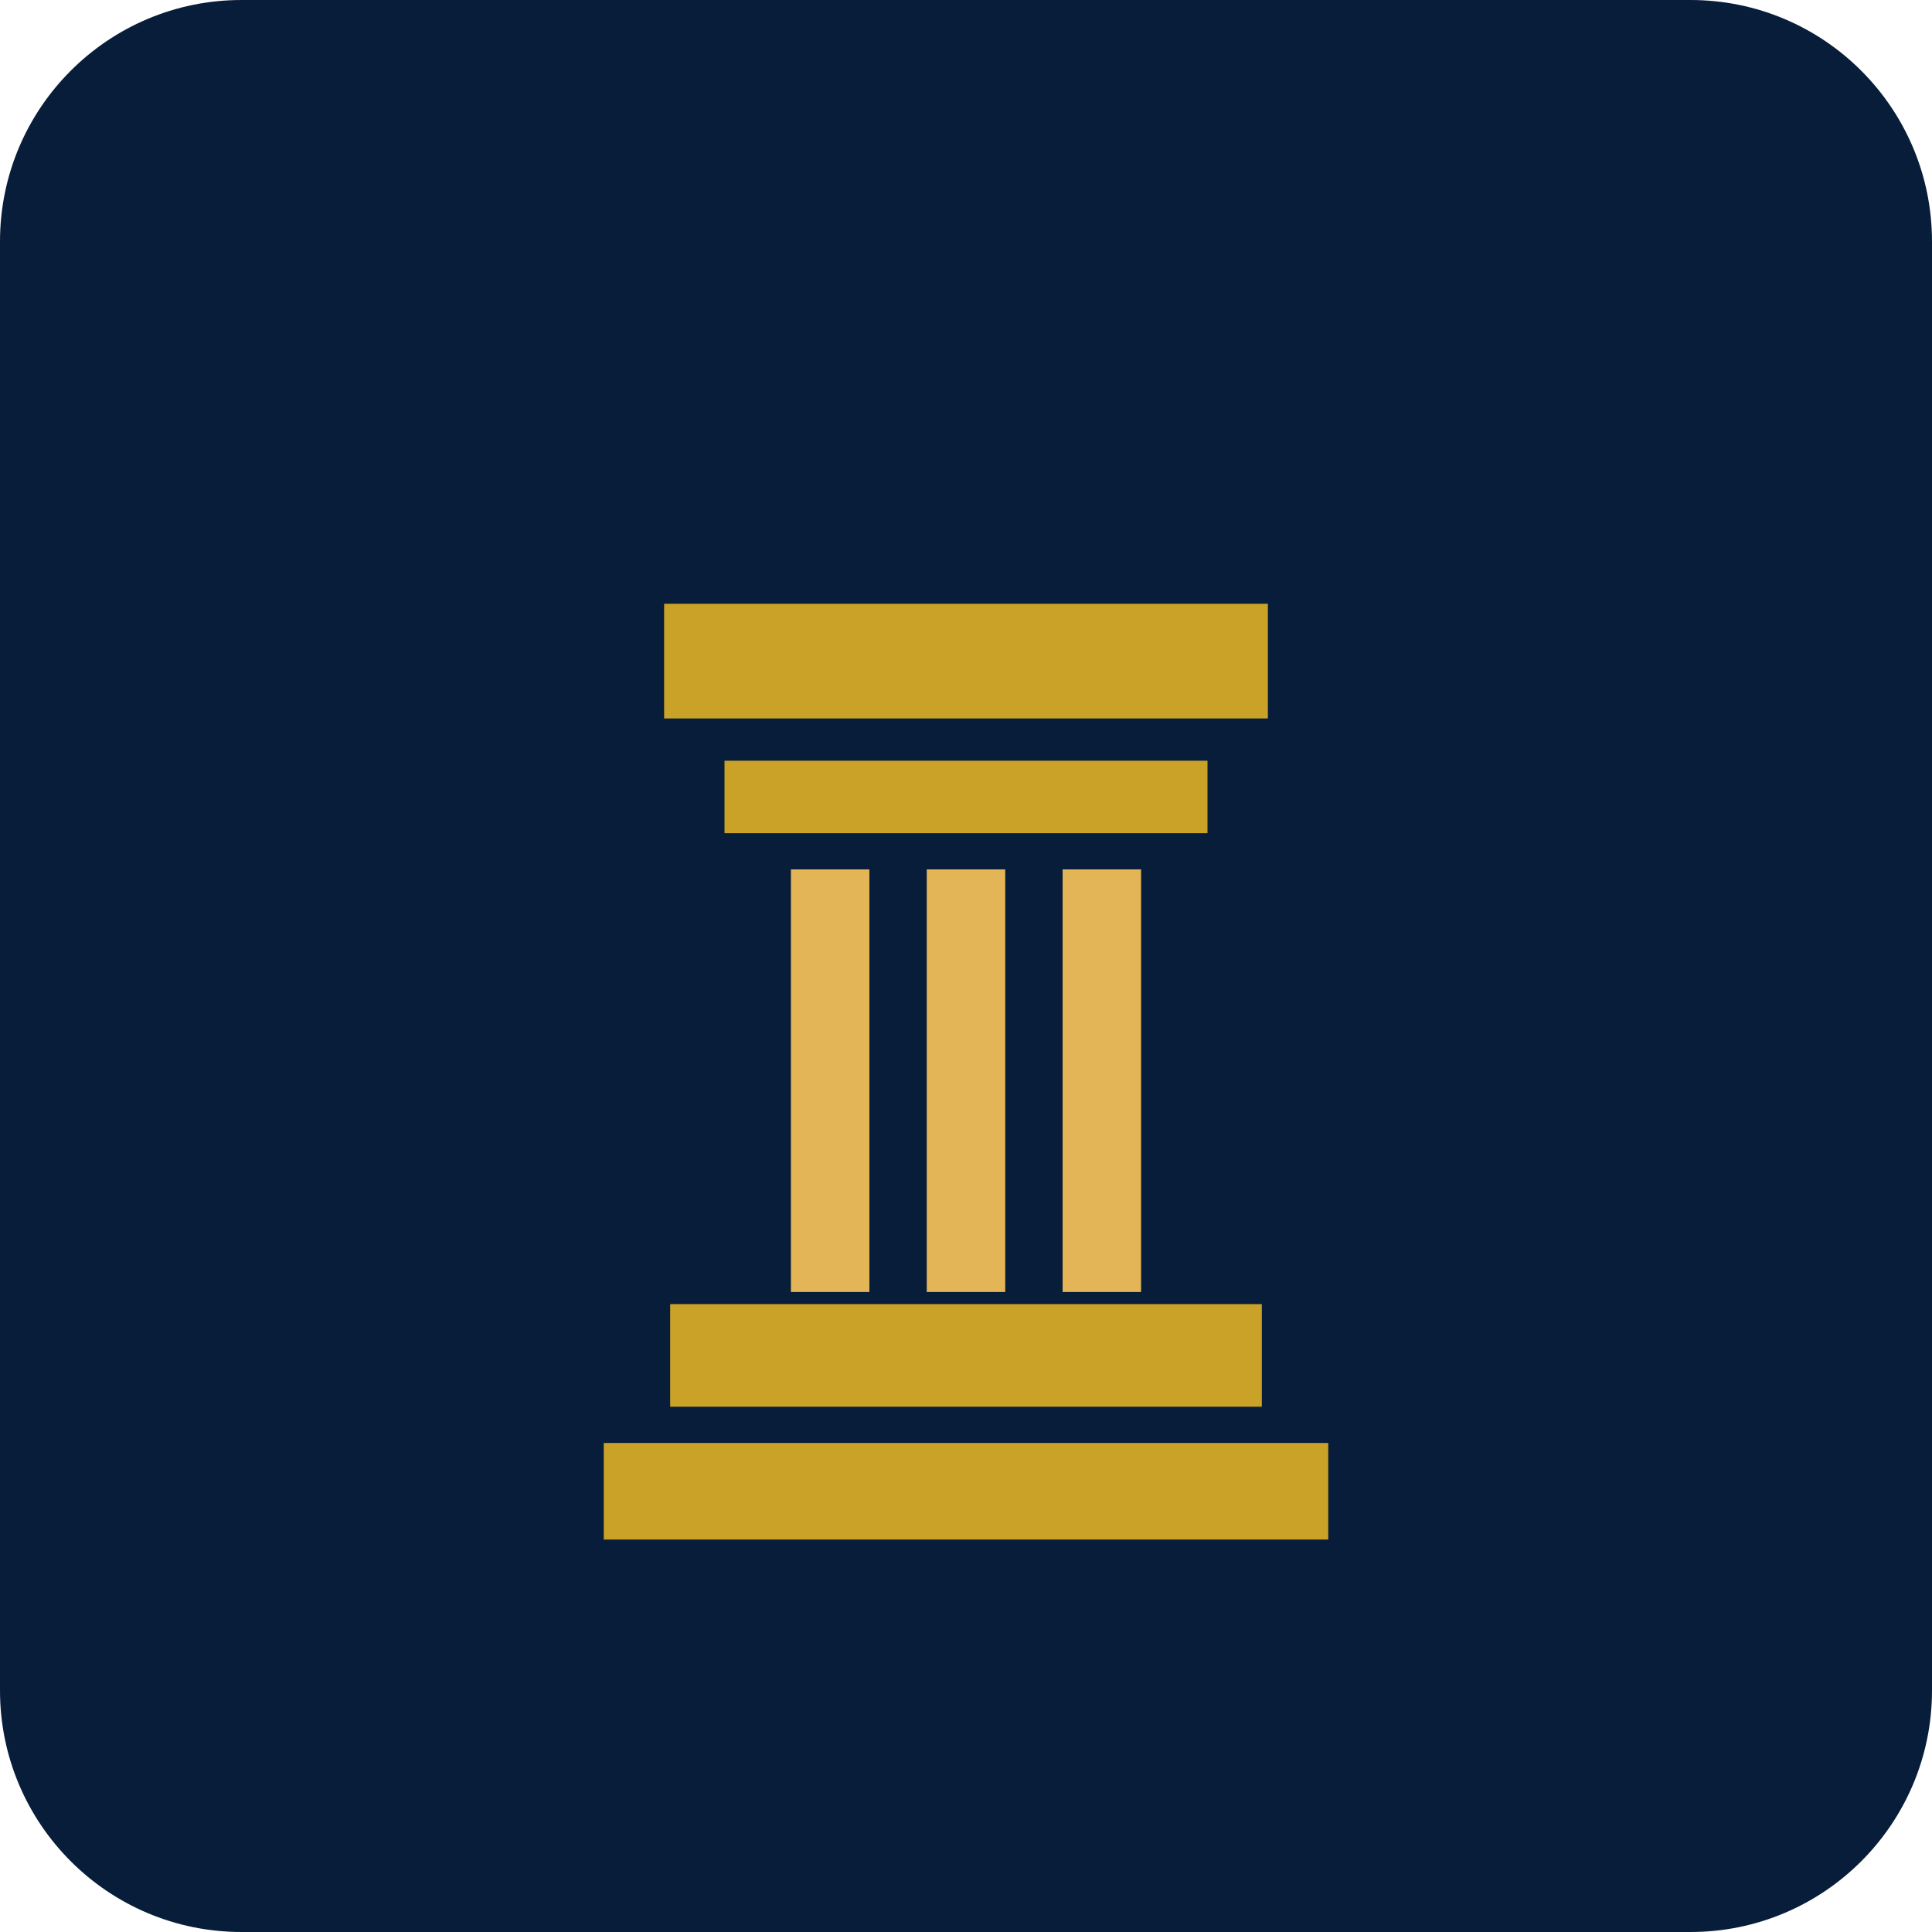
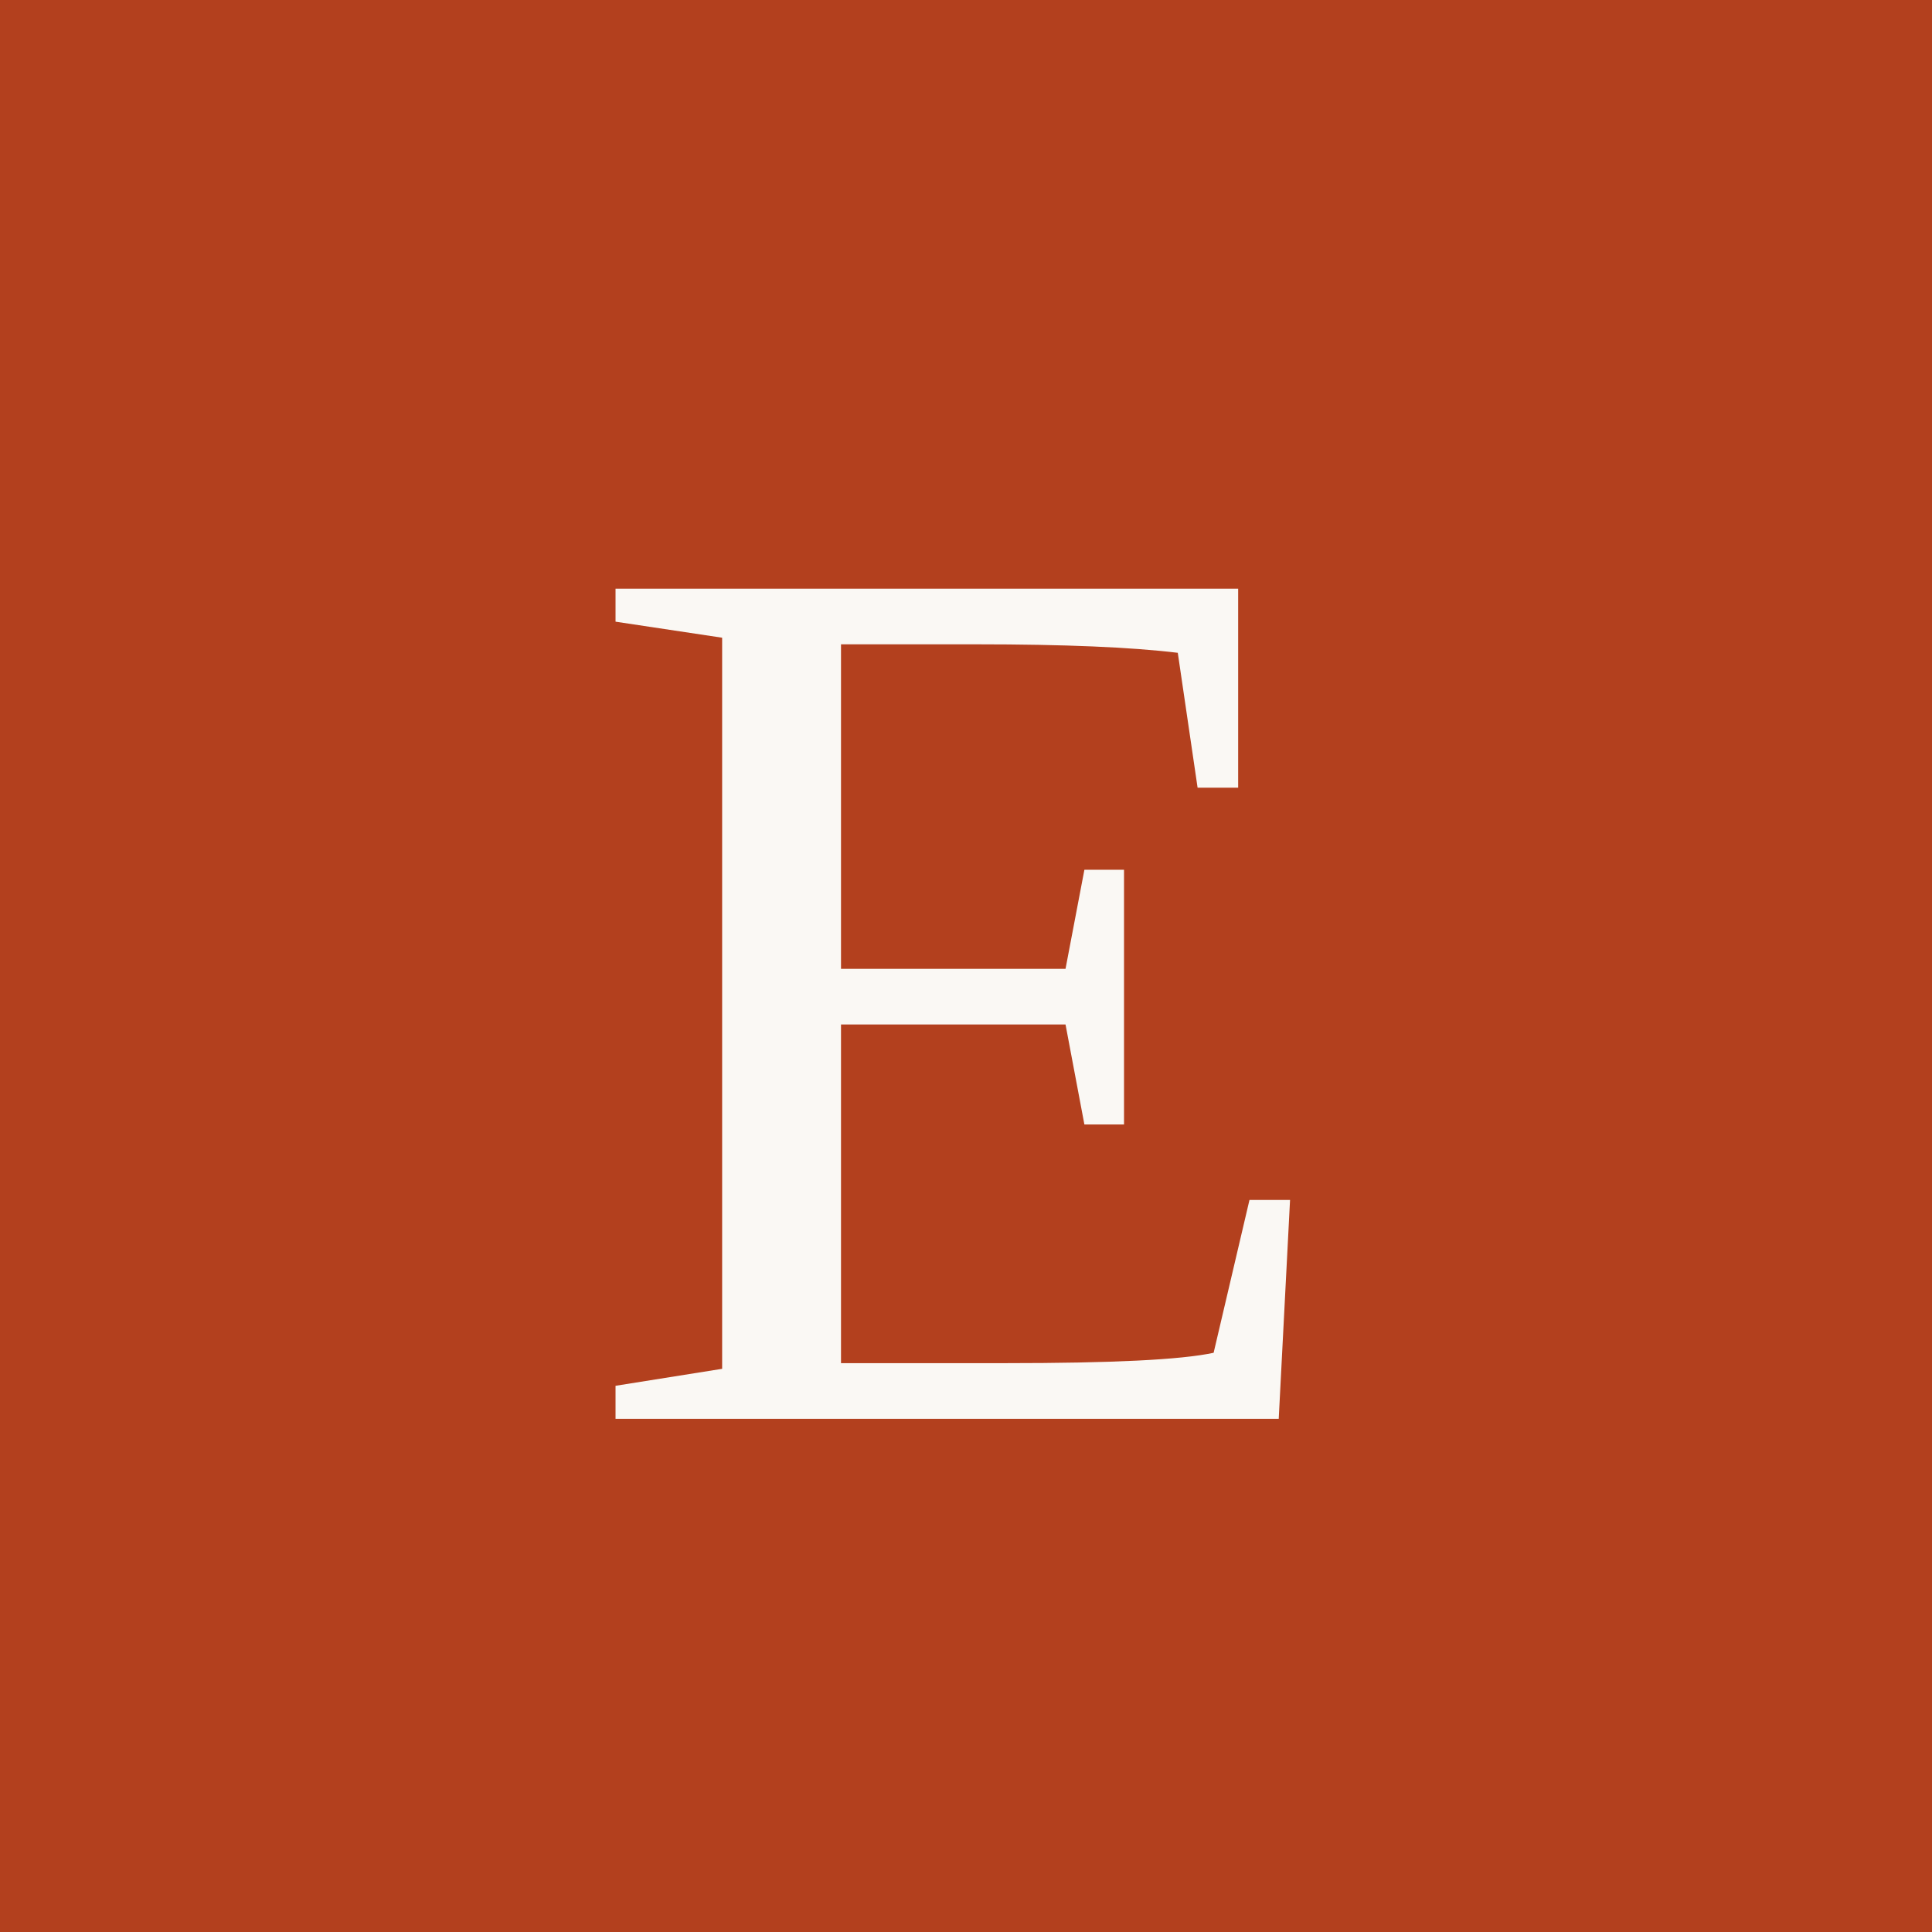
<svg xmlns="http://www.w3.org/2000/svg" viewBox="0 0 32 32" role="img" aria-label="EuroHellenic">
-   <rect width="32" height="32" rx="4" fill="#071d39" />
-   <path d="M11 10h10v1.9H11zM12 12.6h8v1.2h-8z" fill="#c9a227" />
-   <path d="M13.1 14.4h1.3v7h-1.3zM15.35 14.4h1.3v7h-1.3zM17.6 14.4h1.3v7h-1.3z" fill="#e4b557" />
-   <path d="M11.1 21.6h9.8v1.7h-9.8zM10 23.9h12v1.6H10z" fill="#c9a227" />
+   <rect width="32" height="32" fill="#b3401e" />
+   <text x="16" y="23.5" font-family="Georgia, 'Times New Roman', serif" font-size="21" fill="#faf8f4" text-anchor="middle">E</text>
</svg>
